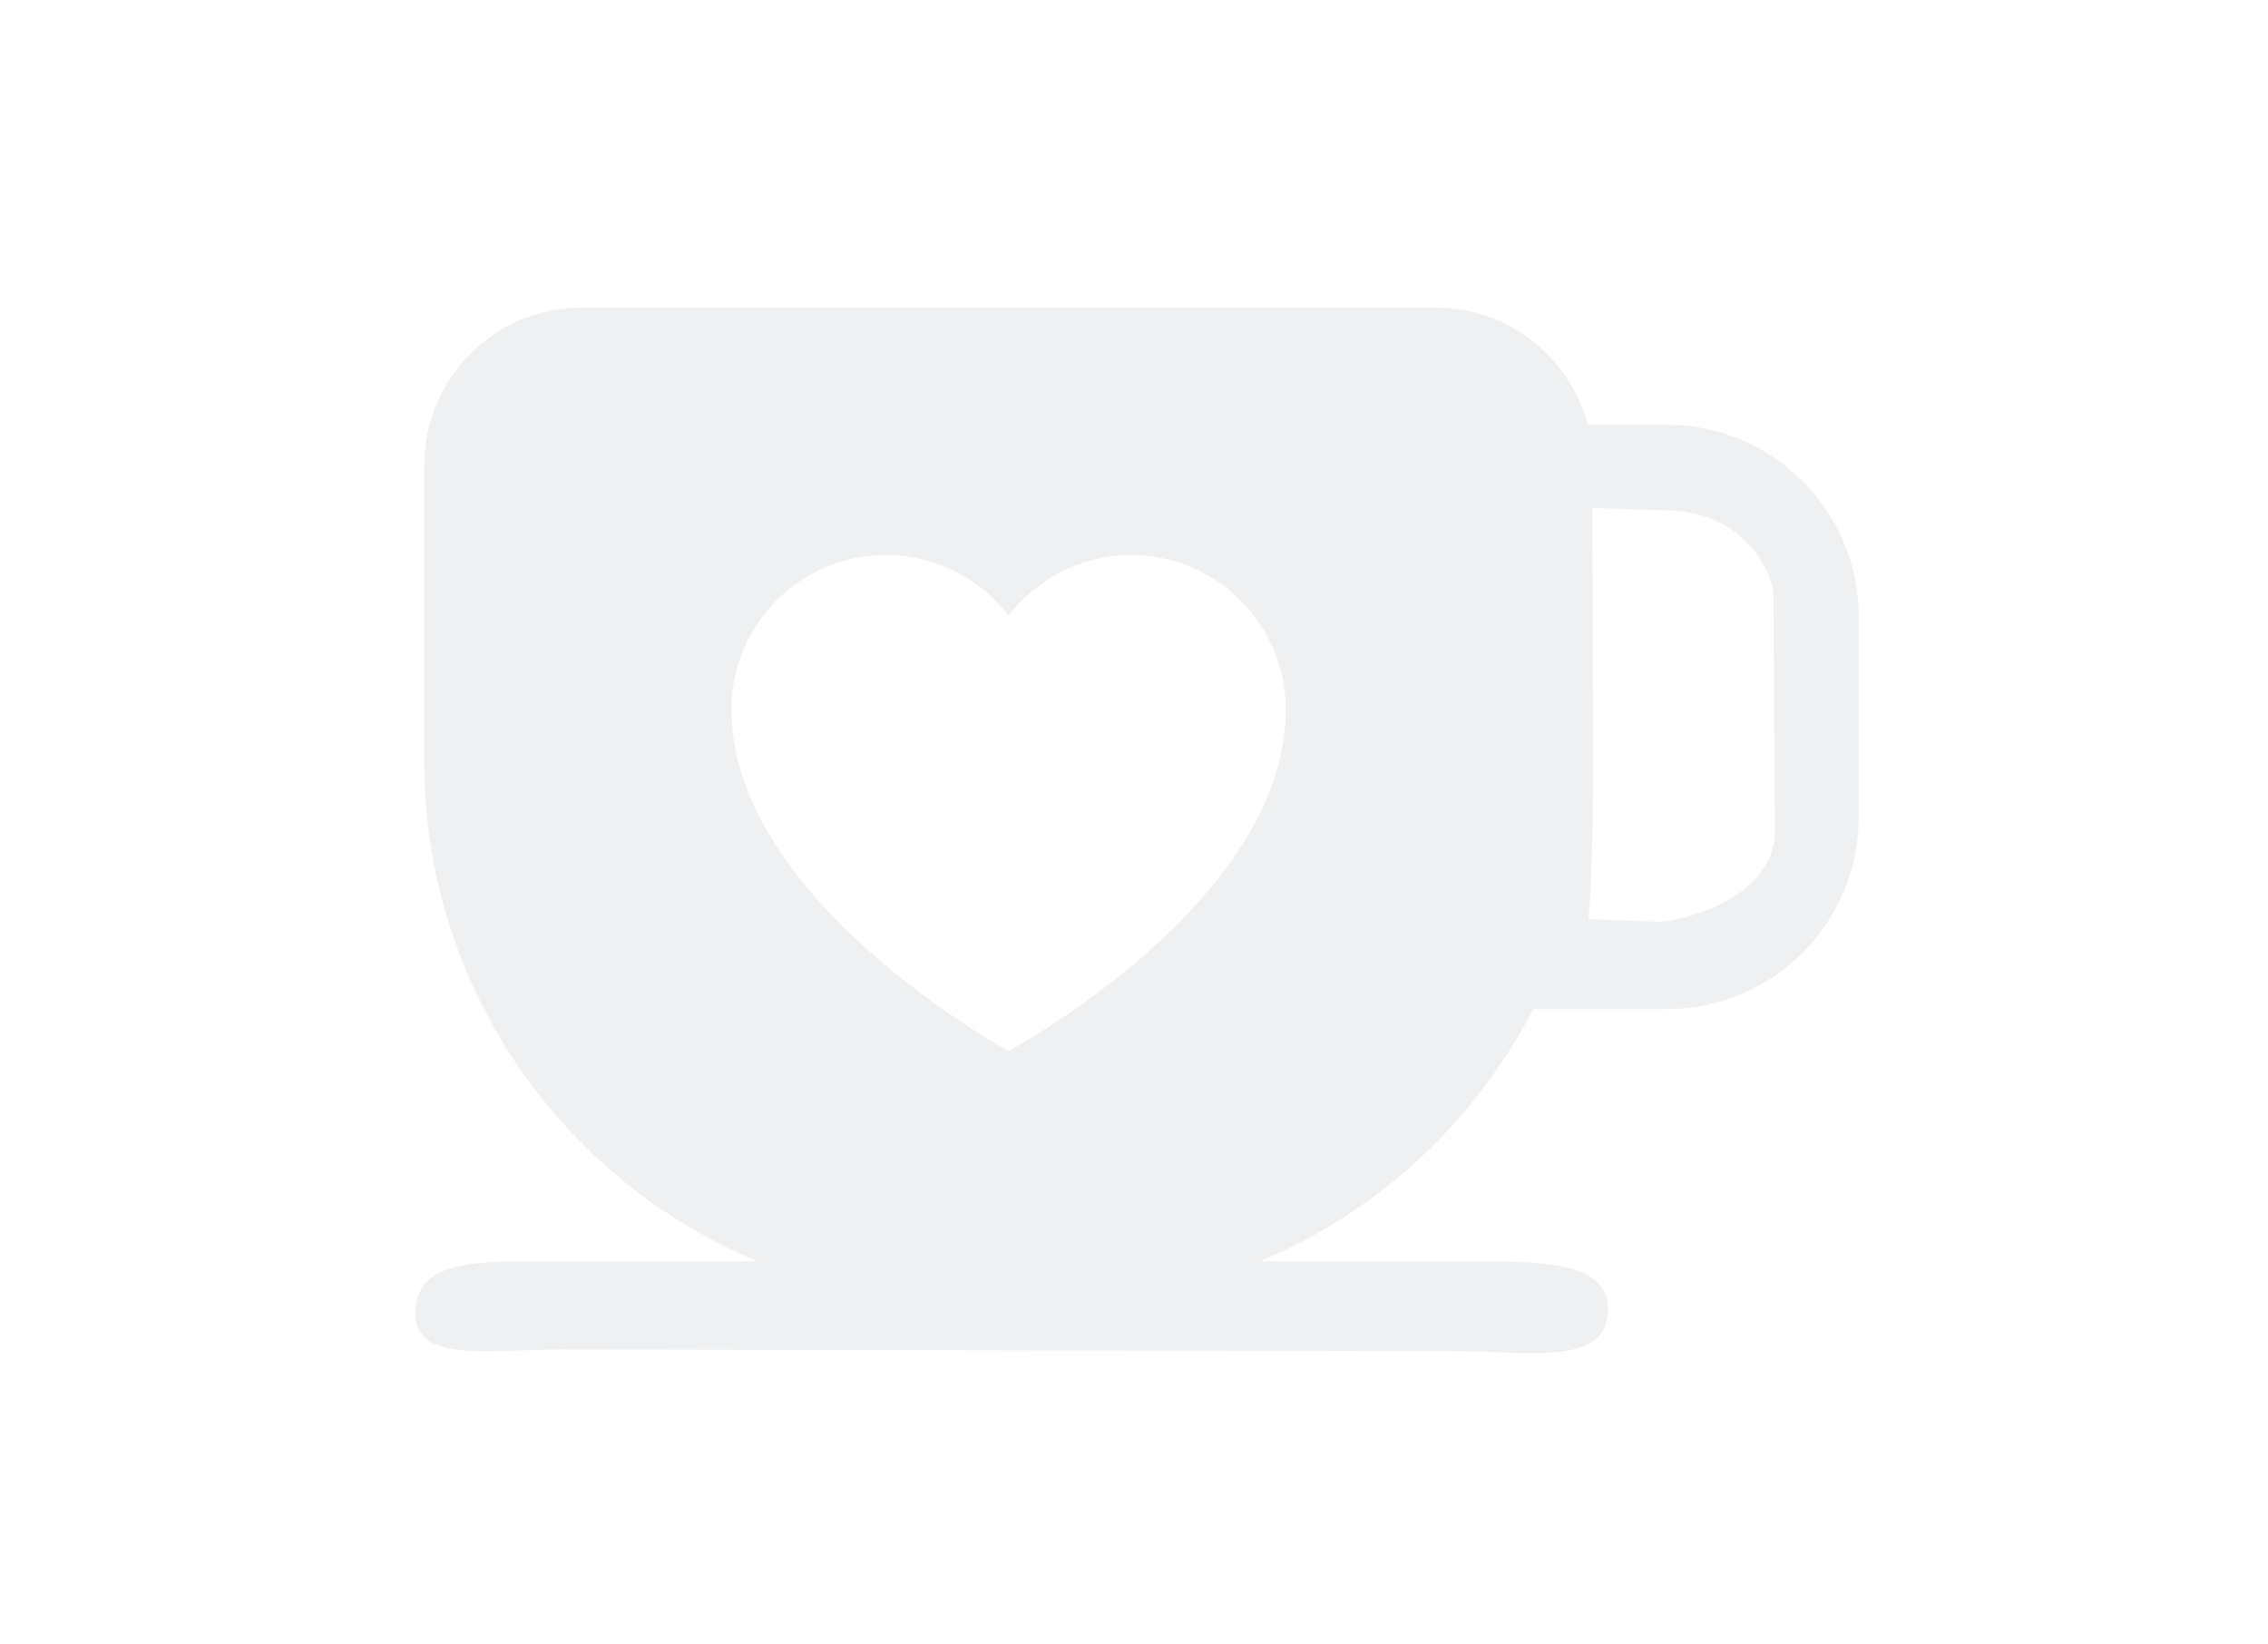
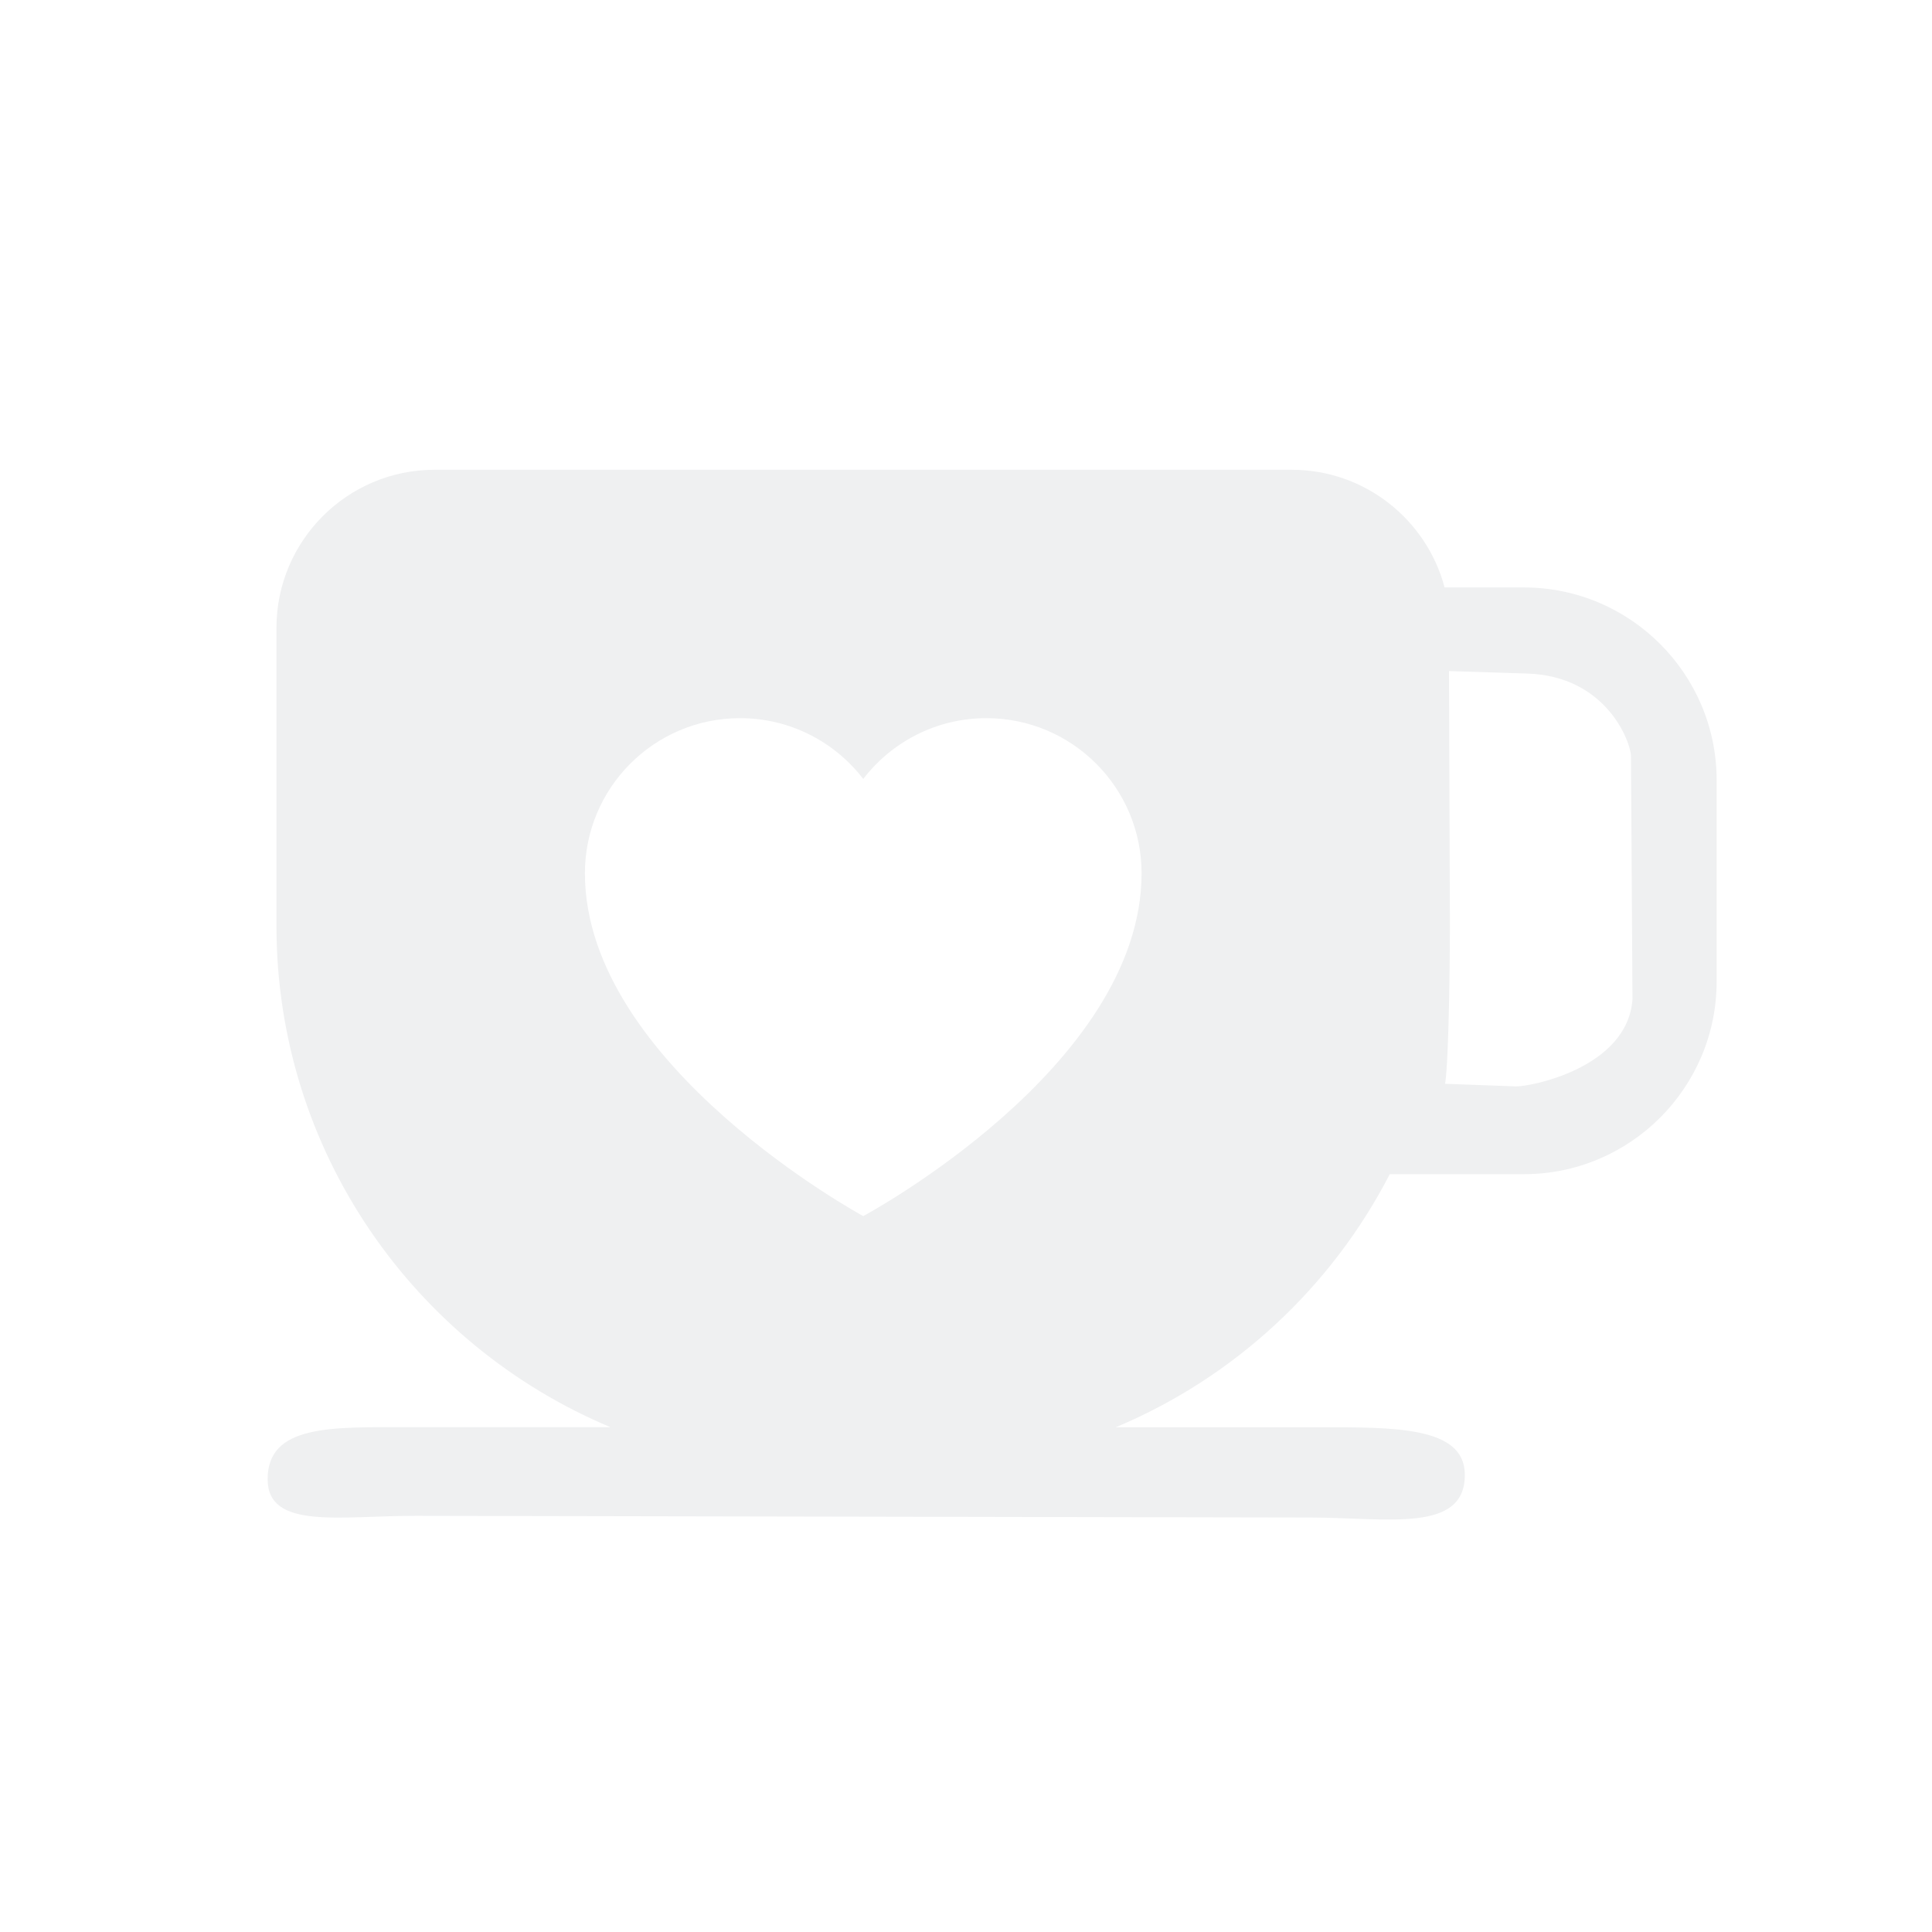
- <svg xmlns="http://www.w3.org/2000/svg" height="22" width="30.368" xml:space="preserve" viewBox="0 0 30.368 22" y="0px" x="0px" id="Capa_1" version="1.1">
-   <defs id="defs36" />
-   <path style="fill:#eff0f1;fill-opacity:1;stroke-width:0.056" d="M 22.317,5.687 H 21.26 C 21.021,4.785 20.198,4.118 19.222,4.118 H 7.789 c -1.163,0 -2.108,0.946 -2.108,2.108 v 3.975 c 0,3.006 1.841,5.591 4.455,6.685 H 7.443 c -1.013,4.9e-5 -1.881,-0.042 -1.88,0.695 0.001,0.677 0.969,0.485 1.983,0.487 l 11.936,0.022 c 1.013,0.003 2.062,0.213 2.049,-0.581 -0.01,-0.636 -0.949,-0.623 -1.963,-0.623 h -2.694 c 1.578,-0.661 2.875,-1.863 3.655,-3.375 h 1.788 c 1.418,0 2.571,-1.153 2.571,-2.571 V 8.258 c 0,-1.418 -1.153,-2.571 -2.571,-2.571 z m -8.812,8.384 c 0,0 -3.711,-2.01 -3.711,-4.571 0,-1.143 0.926,-2.069 2.069,-2.069 0.669,0 1.264,0.318 1.642,0.811 0.378,-0.493 0.973,-0.811 1.642,-0.811 1.143,0 2.069,0.926 2.069,2.069 0,2.584 -3.711,4.571 -3.711,4.571 z m 10.26,-2.891 c -0.066,0.919 -1.373,1.168 -1.558,1.161 l -0.94,-0.035 c 0.052,-0.351 0.064,-1.74 0.064,-2.105 l -0.012,-3.399 1.043,0.033 c 1.061,0.034 1.383,0.918 1.384,1.103 z" id="kteatime" />
-   <g transform="translate(0.7538976,-25.384)" id="g3">
- </g>
-   <g transform="translate(0.7538976,-25.384)" id="g5">
- </g>
-   <g transform="translate(0.7538976,-25.384)" id="g7">
- </g>
-   <g transform="translate(0.7538976,-25.384)" id="g9">
- </g>
-   <g transform="translate(0.7538976,-25.384)" id="g11">
- </g>
-   <g transform="translate(0.7538976,-25.384)" id="g13">
- </g>
-   <g transform="translate(0.7538976,-25.384)" id="g15">
- </g>
-   <g transform="translate(0.7538976,-25.384)" id="g17">
- </g>
-   <g transform="translate(0.7538976,-25.384)" id="g19">
- </g>
-   <g transform="translate(0.7538976,-25.384)" id="g21">
- </g>
-   <g transform="translate(0.7538976,-25.384)" id="g23">
- </g>
-   <g transform="translate(0.7538976,-25.384)" id="g25">
- </g>
-   <g transform="translate(0.7538976,-25.384)" id="g27">
- </g>
-   <g transform="translate(0.7538976,-25.384)" id="g29">
- </g>
-   <g transform="translate(0.7538976,-25.384)" id="g31">
- </g>
+ <svg xmlns="http://www.w3.org/2000/svg" width="32" height="32" version="1.1" id="svg12">
+   <defs id="defs16" />
+   <g id="kteatime">
+     <rect style="opacity:0.001" width="32" height="32" x="0" y="0" id="rect7" />
+     <path id="g843" d="M 25.24,9.73 H 23.927 C 23.631,8.61 22.608,7.781 21.396,7.781 H 7.197 c -1.444,0 -2.618,1.175 -2.618,2.618 v 4.937 c 0,3.734 2.286,6.943 5.533,8.303 H 6.768 c -1.259,7.5e-5 -2.337,-0.052 -2.335,0.863 0.002,0.841 1.204,0.602 2.462,0.605 l 14.823,0.028 c 1.259,0.003 2.56,0.264 2.544,-0.722 -0.013,-0.79 -1.179,-0.773 -2.438,-0.773 H 18.48 c 1.96,-0.82 3.57,-2.314 4.539,-4.192 h 2.221 c 1.761,0 3.193,-1.432 3.193,-3.193 v -3.332 c 0,-1.761 -1.432,-3.193 -3.193,-3.193 z M 14.297,20.142 c 0,0 -4.609,-2.497 -4.609,-5.677 0,-1.419 1.15,-2.57 2.57,-2.57 0.831,0 1.57,0.395 2.04,1.007 0.47,-0.612 1.209,-1.007 2.04,-1.007 1.419,0 2.57,1.15 2.57,2.57 0,3.209 -4.609,5.677 -4.609,5.677 z m 12.742,-3.59 c -0.082,1.142 -1.706,1.451 -1.935,1.442 l -1.168,-0.043 c 0.065,-0.436 0.079,-2.16 0.079,-2.614 L 24,11.115 l 1.295,0.041 c 1.318,0.042 1.717,1.14 1.719,1.37 z" style="fill:#eff0f1;fill-opacity:1;stroke-width:0.069" />
+   </g>
+   <g id="22-22-kteatime">
+     <rect style="opacity:0.001" width="22" height="22" x="32" y="10" id="rect2" />
+     <path id="g849" d="M 50.481,16.467 H 49.606 c -0.198,-0.747 -0.879,-1.299 -1.688,-1.299 h -9.466 c -0.963,0 -1.746,0.783 -1.746,1.746 v 3.291 c 0,2.489 1.524,4.629 3.688,5.535 h -2.229 c -0.839,5.1e-5 -1.558,-0.035 -1.557,0.575 0.002,0.561 0.802,0.402 1.642,0.403 l 9.882,0.018 c 0.839,0.002 1.707,0.176 1.696,-0.481 -0.009,-0.526 -0.786,-0.516 -1.625,-0.516 H 45.974 C 47.281,25.193 48.354,24.197 49,22.945 h 1.481 c 1.174,0 2.129,-0.955 2.129,-2.129 v -2.221 c 0,-1.174 -0.955,-2.129 -2.129,-2.129 z m -7.296,6.941 c 0,0 -3.073,-1.664 -3.073,-3.784 0,-0.946 0.767,-1.713 1.713,-1.713 0.554,0 1.047,0.263 1.36,0.671 0.313,-0.408 0.806,-0.671 1.36,-0.671 0.946,0 1.713,0.767 1.713,1.713 0,2.139 -3.073,3.784 -3.073,3.784 z m 8.495,-2.394 c -0.055,0.761 -1.137,0.967 -1.29,0.961 l -0.779,-0.029 c 0.044,-0.29 0.053,-1.44 0.053,-1.743 l -0.01,-2.814 0.863,0.027 c 0.879,0.028 1.145,0.76 1.146,0.913 z" style="fill:#eff0f1;fill-opacity:1;stroke-width:0.046" />
+   </g>
</svg>
